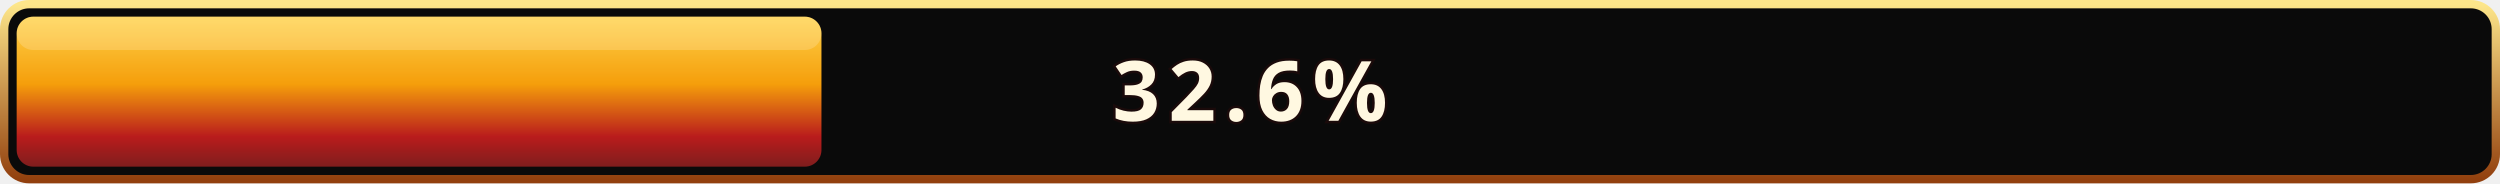
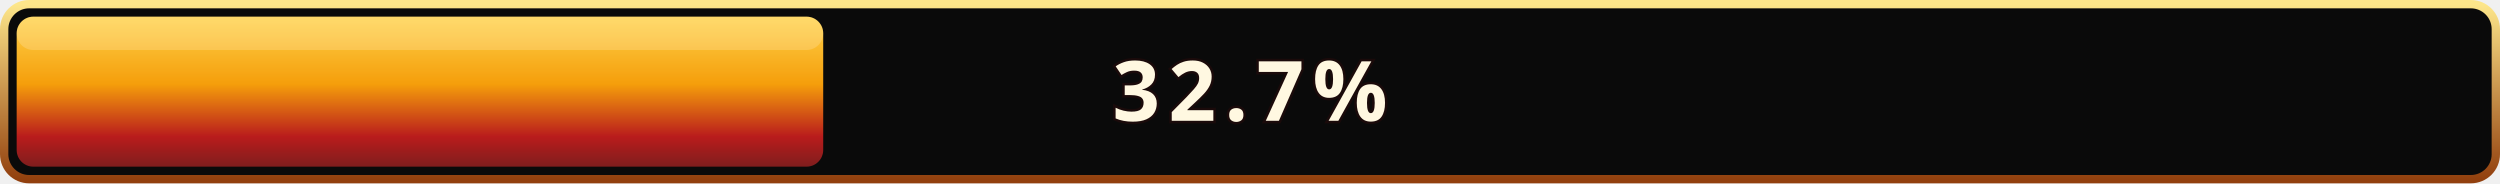
- <svg xmlns="http://www.w3.org/2000/svg" width="600" height="44" viewBox="0 0 600 44" role="img" aria-label="Progress 32.6%">
+ <svg xmlns="http://www.w3.org/2000/svg" width="600" height="44" viewBox="0 0 600 44" role="img" aria-label="Progress 32.7%">
  <defs>
    <linearGradient id="fillGrad" x1="0" y1="0" x2="0" y2="1">
      <stop offset="0%" stop-color="#ffd24a" />
      <stop offset="45%" stop-color="#f59e0b" />
      <stop offset="80%" stop-color="#b91c1c" />
      <stop offset="100%" stop-color="#7f1d1d" />
    </linearGradient>
    <linearGradient id="borderGrad" x1="0" y1="0" x2="0" y2="1">
      <stop offset="0%" stop-color="#fde68a" />
      <stop offset="100%" stop-color="#92400e" />
    </linearGradient>
  </defs>
  <rect x="1" y="1" width="598" height="42" rx="6" ry="6" fill="#0a0a0a" stroke="url(#borderGrad)" stroke-width="2" />
-   <rect x="4" y="4" width="193.15" height="36" rx="4" ry="4" fill="url(#fillGrad)" />
-   <rect x="4" y="4" width="193.15" height="8" rx="4" ry="4" fill="#ffffff" opacity="0.18" />
+   <rect x="4" y="4" width="193.57" height="36" rx="4" ry="4" fill="url(#fillGrad)" />
+   <rect x="4" y="4" width="193.57" height="8" rx="4" ry="4" fill="#ffffff" opacity="0.18" />
  <text x="300" y="29" font-family="Impact, 'Arial Black', sans-serif" font-size="20" font-weight="900" text-anchor="middle" fill="#fff8e1" stroke="#1a0a0a" stroke-width="1.2" paint-order="stroke fill" letter-spacing="2">
-     32.6%
+     32.7%
  </text>
</svg>
